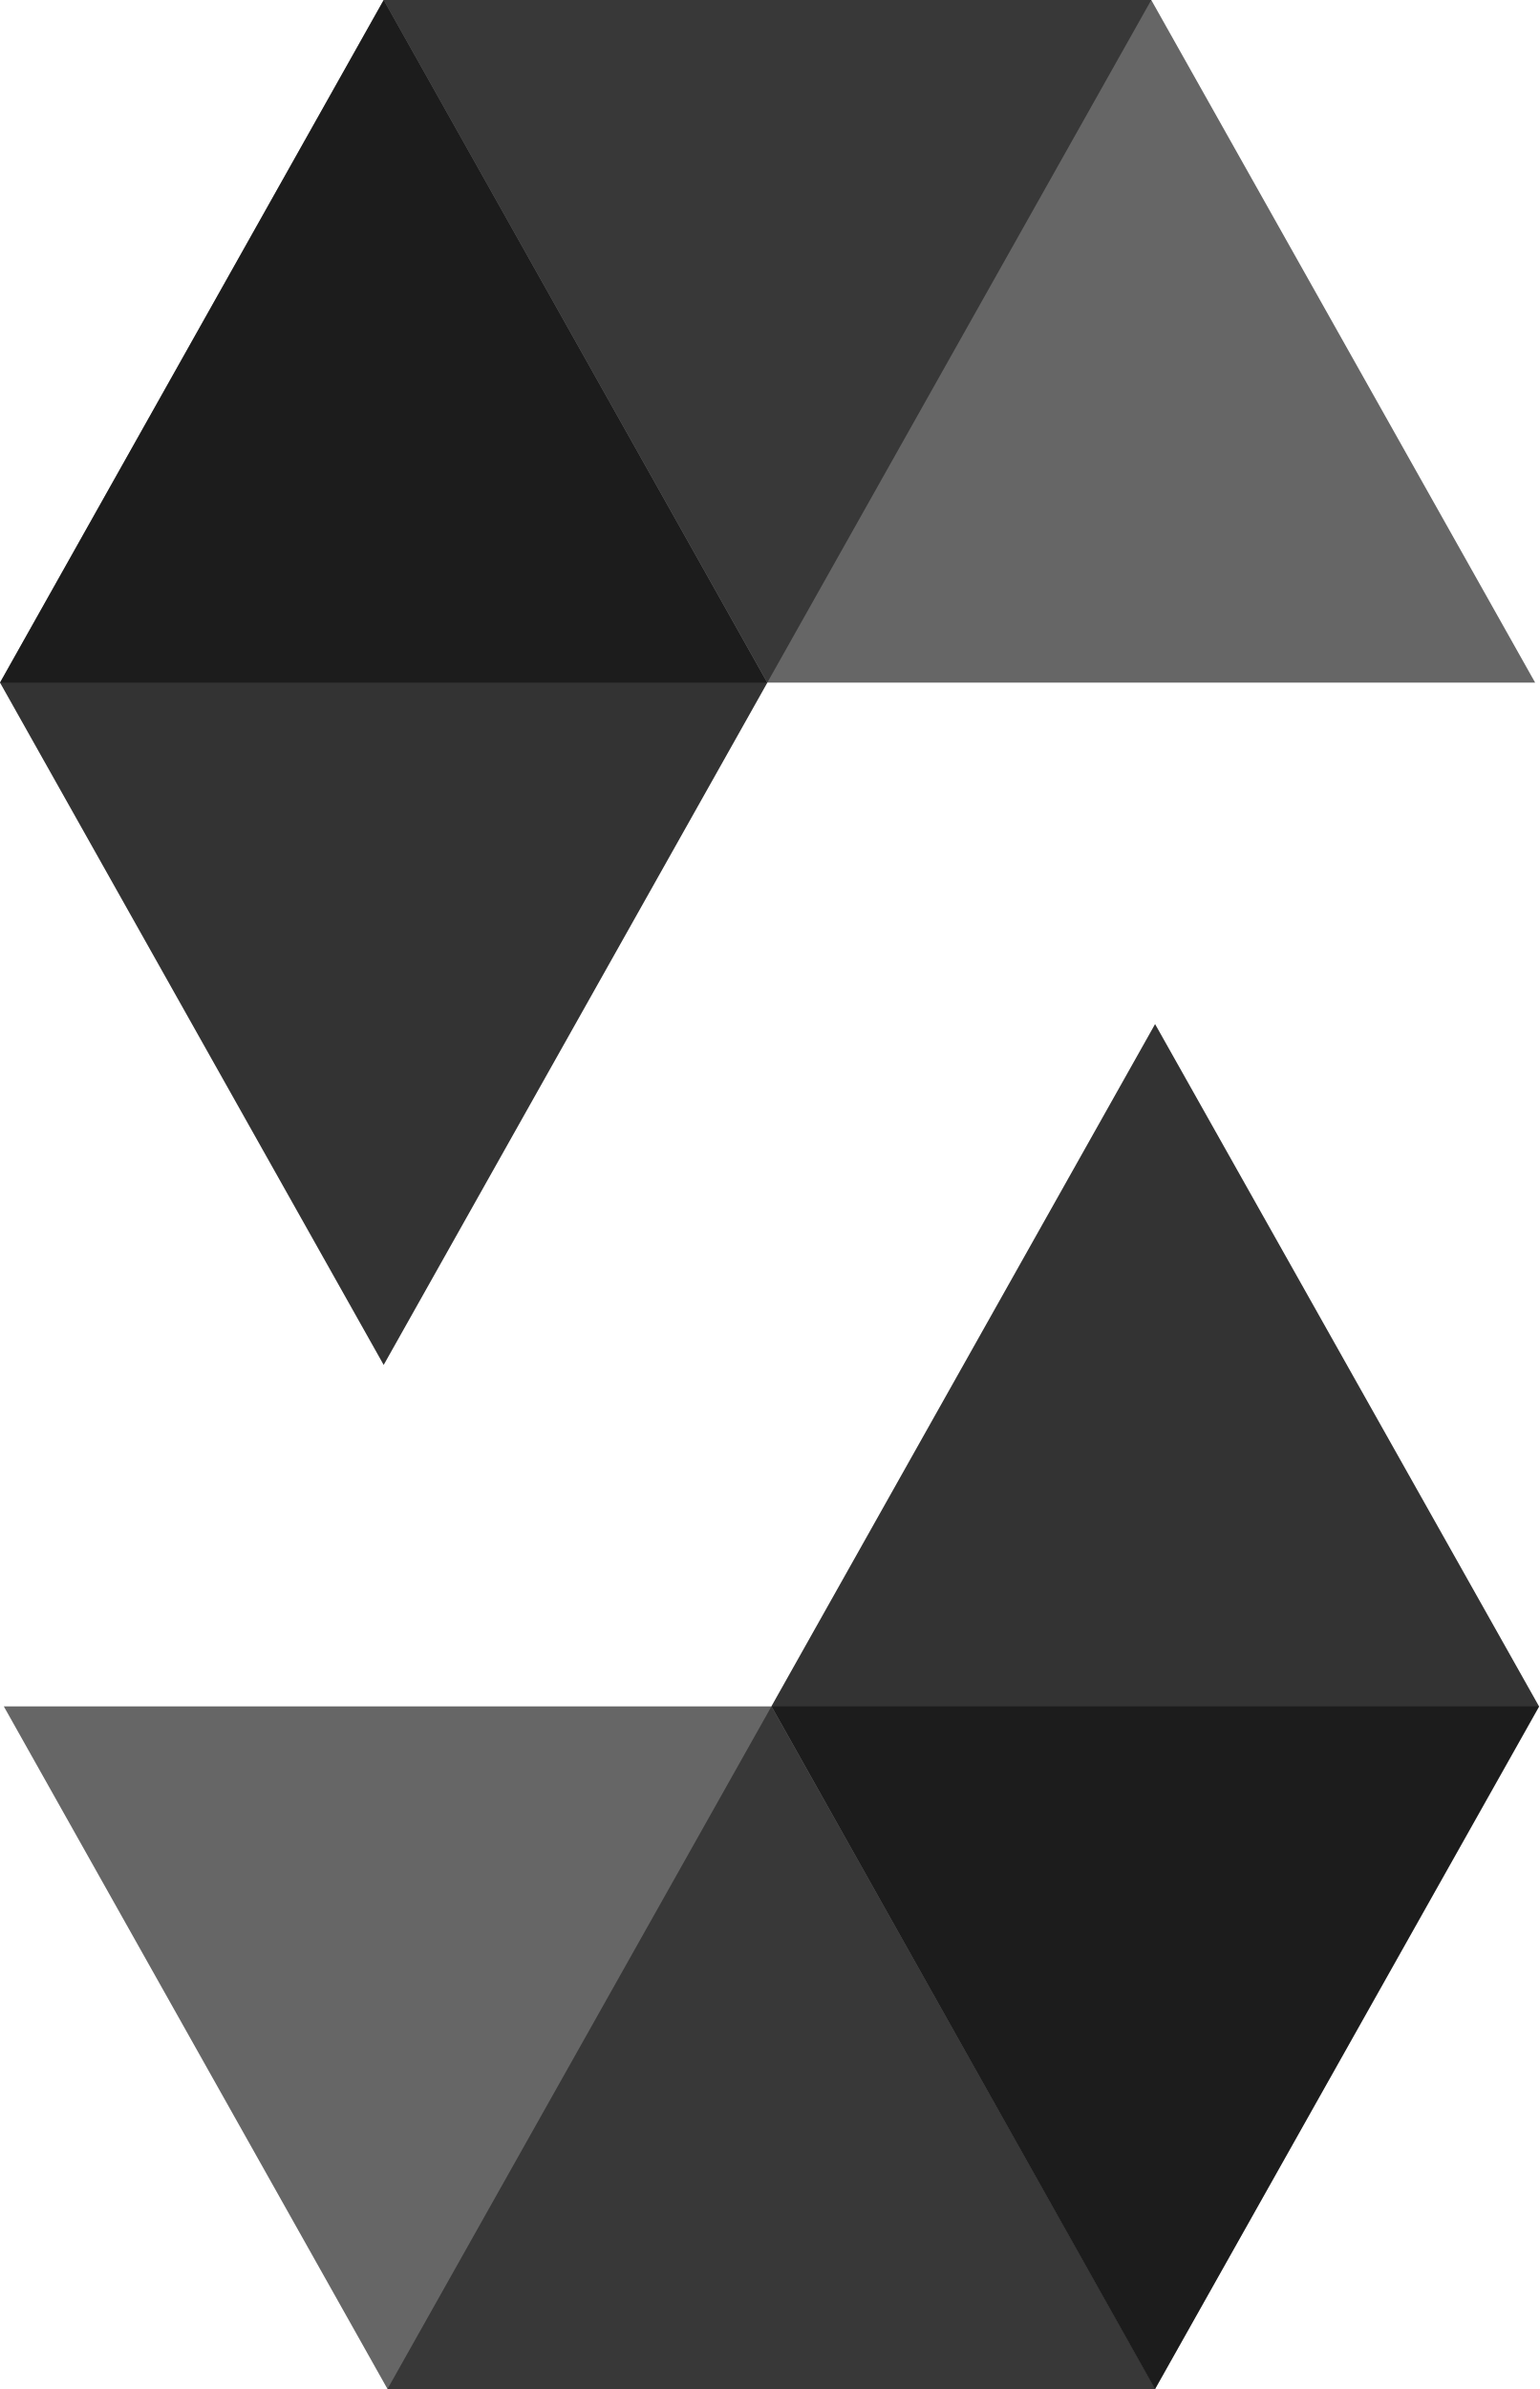
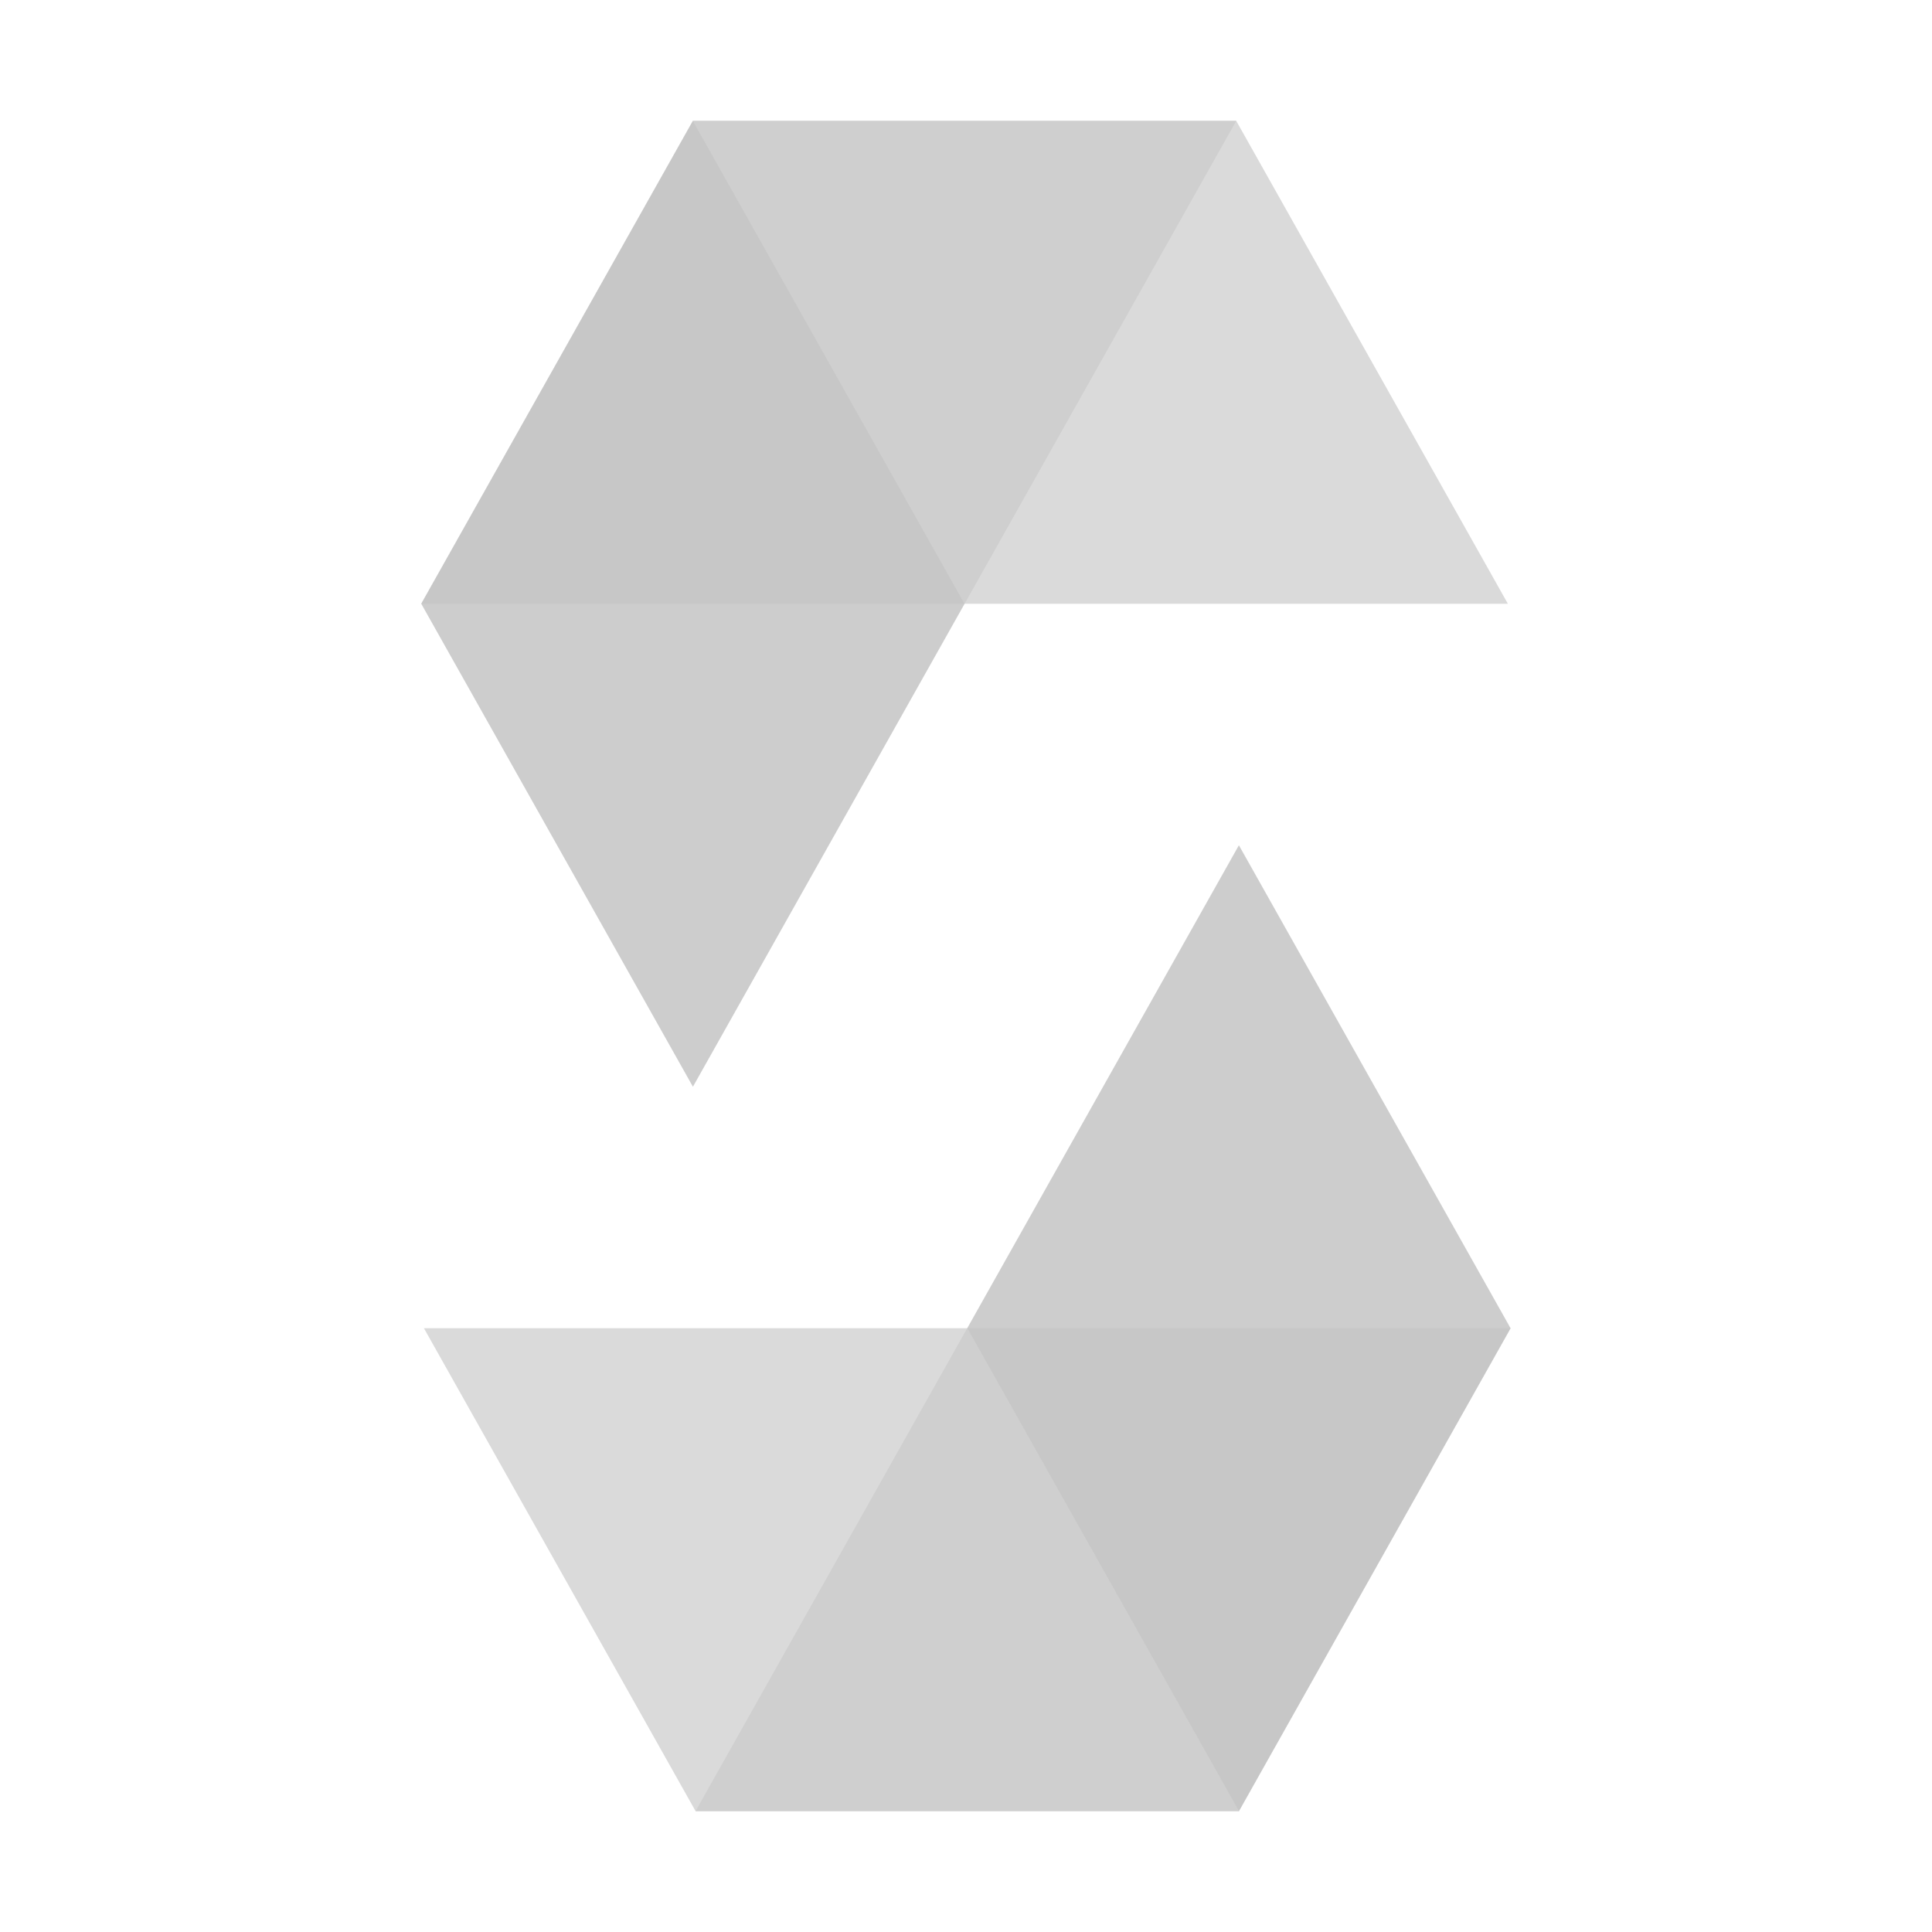
- <svg xmlns="http://www.w3.org/2000/svg" viewBox="0 0 322.71 500.79">
-   <defs>
-     <style>.a{opacity:0.45;}.a,.b,.c{isolation:isolate;}.b{opacity:0.6;}.c{opacity:0.8;}</style>
-   </defs>
-   <path class="a" d="M241.4,0,160.89,143.09H0L80.45,0h161" />
-   <path class="b" d="M160.89,143.09h161L241.4,0H80.45Z" />
-   <path class="c" d="M80.45,286.12l80.44-143L80.45,0,0,143.09Z" />
-   <path class="a" d="M81.25,500.79,161.76,357.7h161L242.2,500.79H81.25" />
-   <path class="b" d="M161.76,357.7H.8L81.25,500.79h161Z" />
-   <path class="c" d="M242.2,214.67l-80.44,143L242.2,500.79,322.71,357.7Z" />
+ <svg xmlns="http://www.w3.org/2000/svg" width="800px" height="800px" viewBox="0 0 32 32">
+   <path d="M20.477,2l-4.5,8h-9l4.5-8h9" style="fill:#c1c1c1;opacity:0.45;isolation:isolate" />
+   <path d="M11.52,30l4.5-8h9l-4.5,8h-9" style="fill:#c1c1c1;opacity:0.45;isolation:isolate" />
+   <path d="M15.975,10h9l-4.5-8h-9Z" style="fill:#c1c1c1;opacity:0.6;isolation:isolate" />
+   <path d="M16.022,22h-9l4.5,8h9Z" style="fill:#c1c1c1;opacity:0.6;isolation:isolate" />
+   <path d="M11.477,18l4.5-8-4.5-8-4.5,8Z" style="fill:#c1c1c1;opacity:0.8;isolation:isolate" />
+   <path d="M20.52,14l-4.5,8,4.5,8,4.5-8Z" style="fill:#c1c1c1;opacity:0.8;isolation:isolate" />
</svg>
